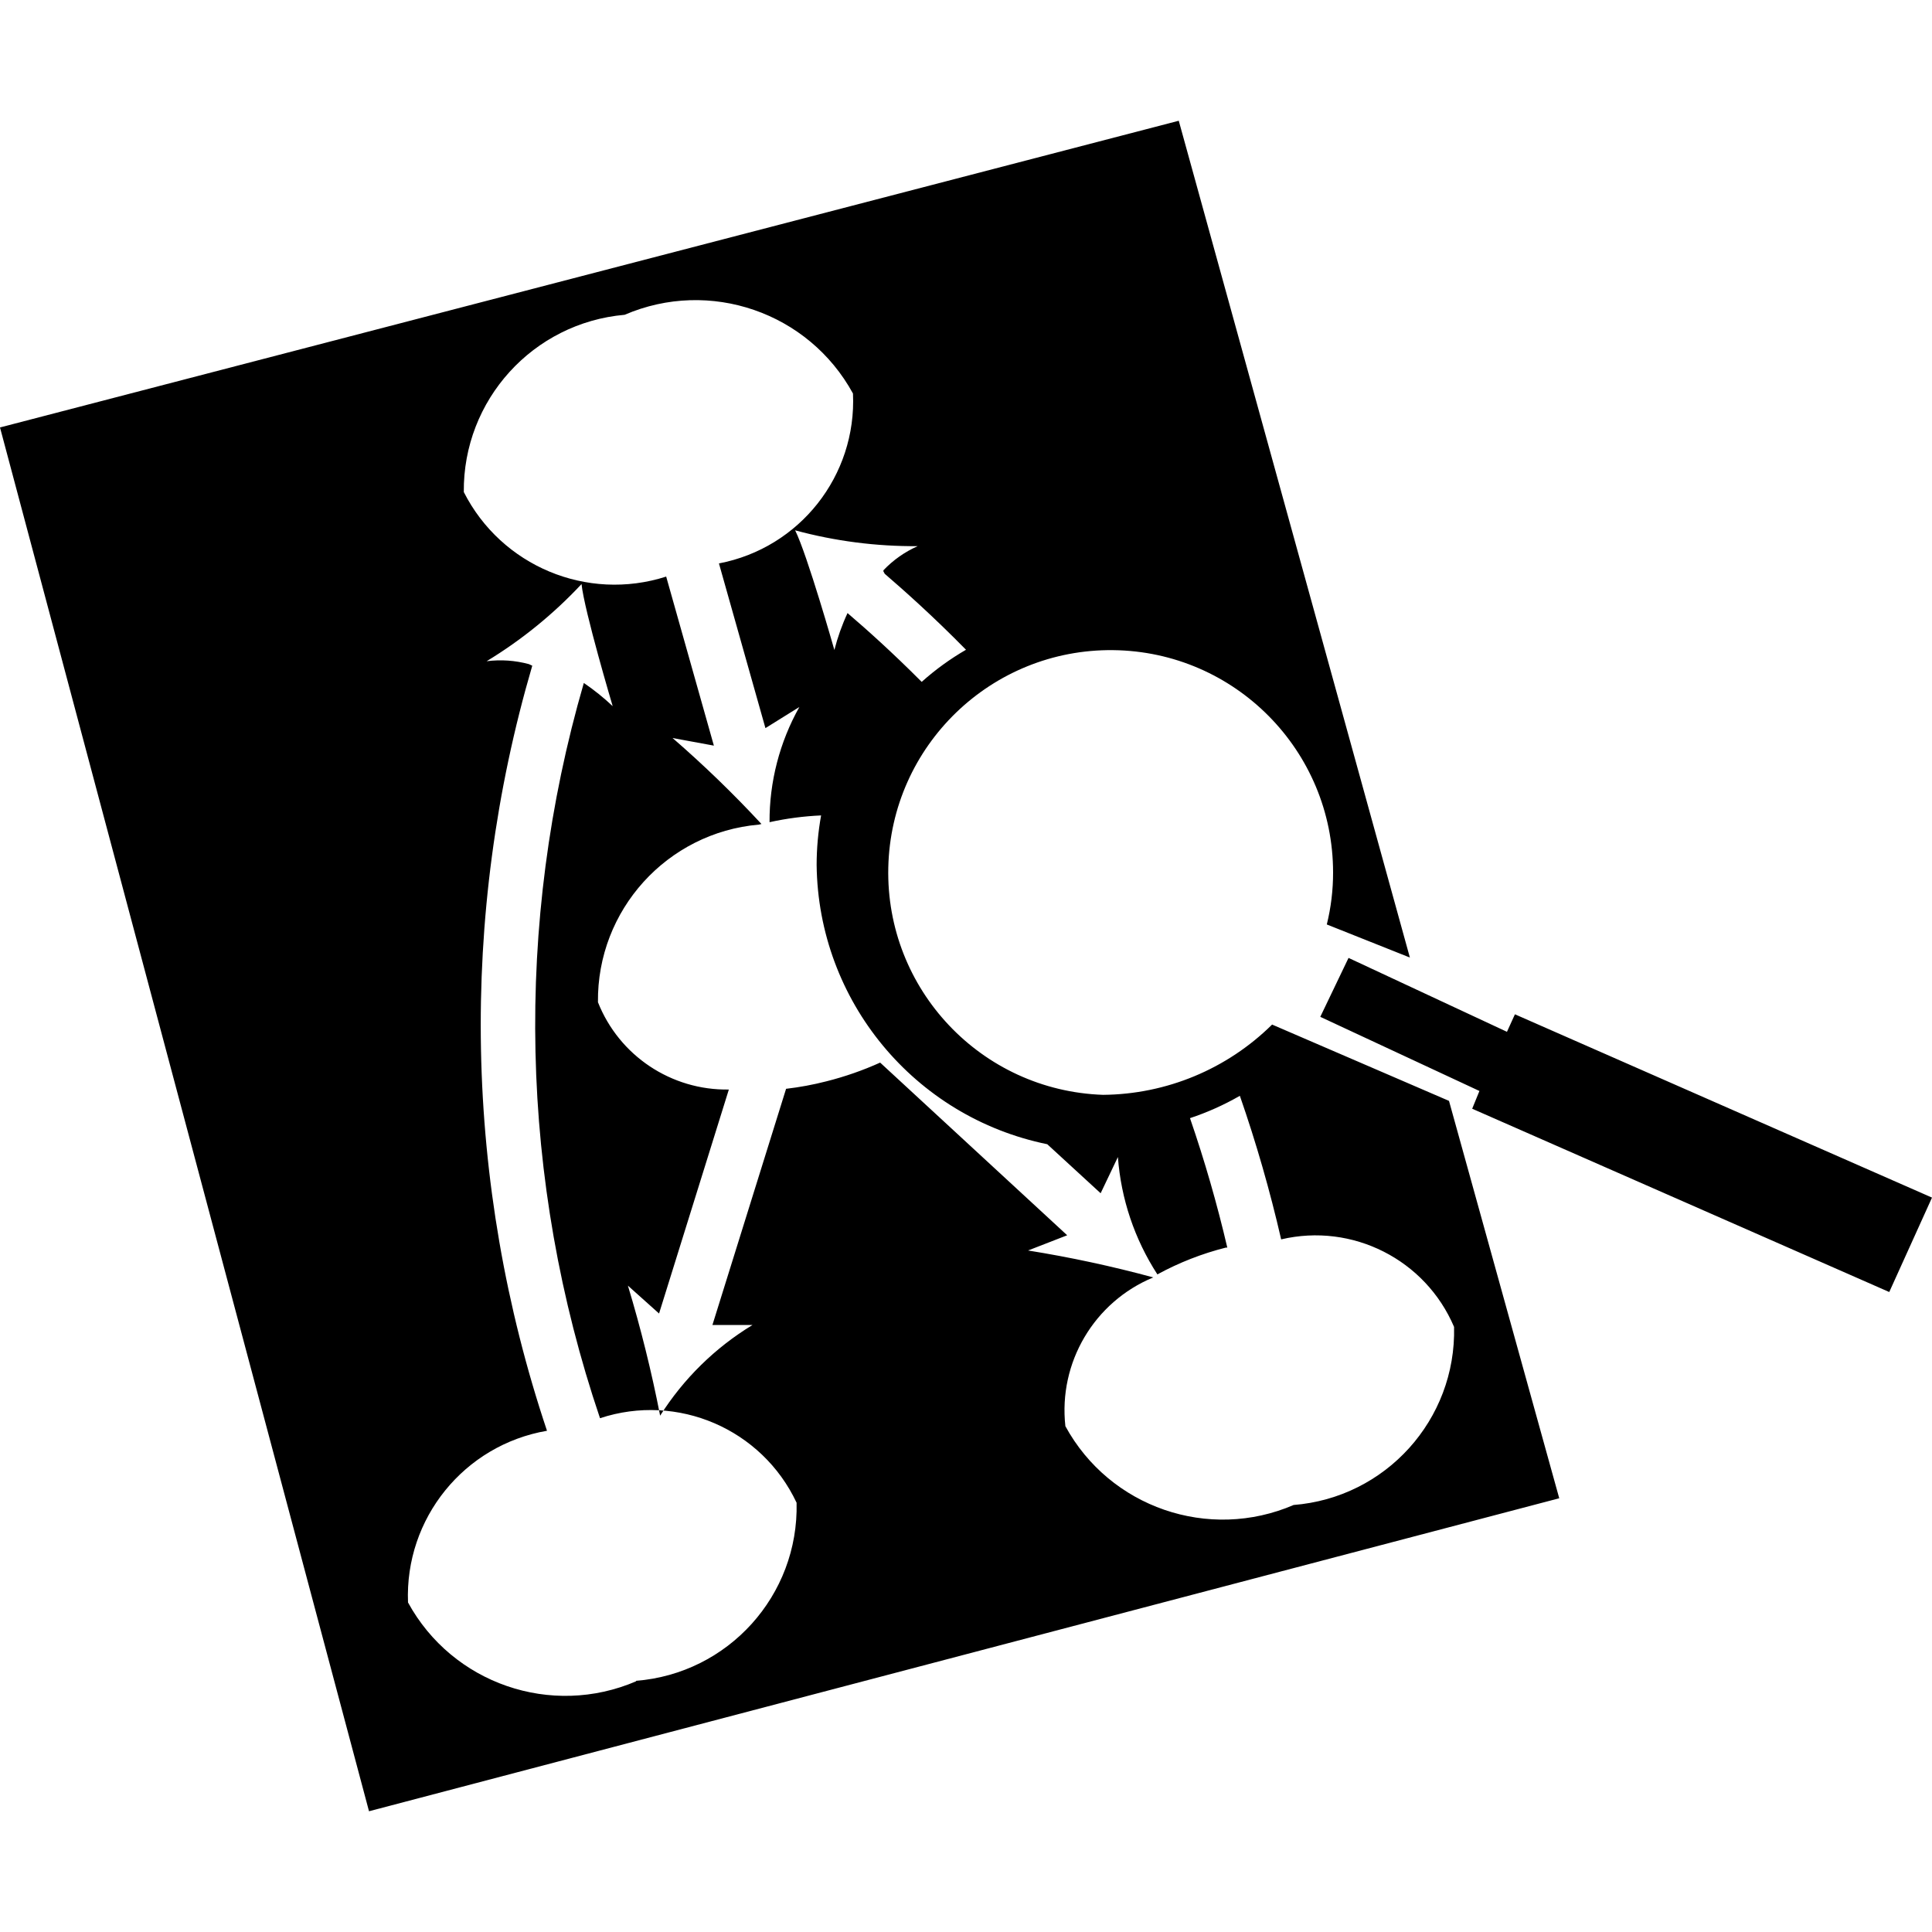
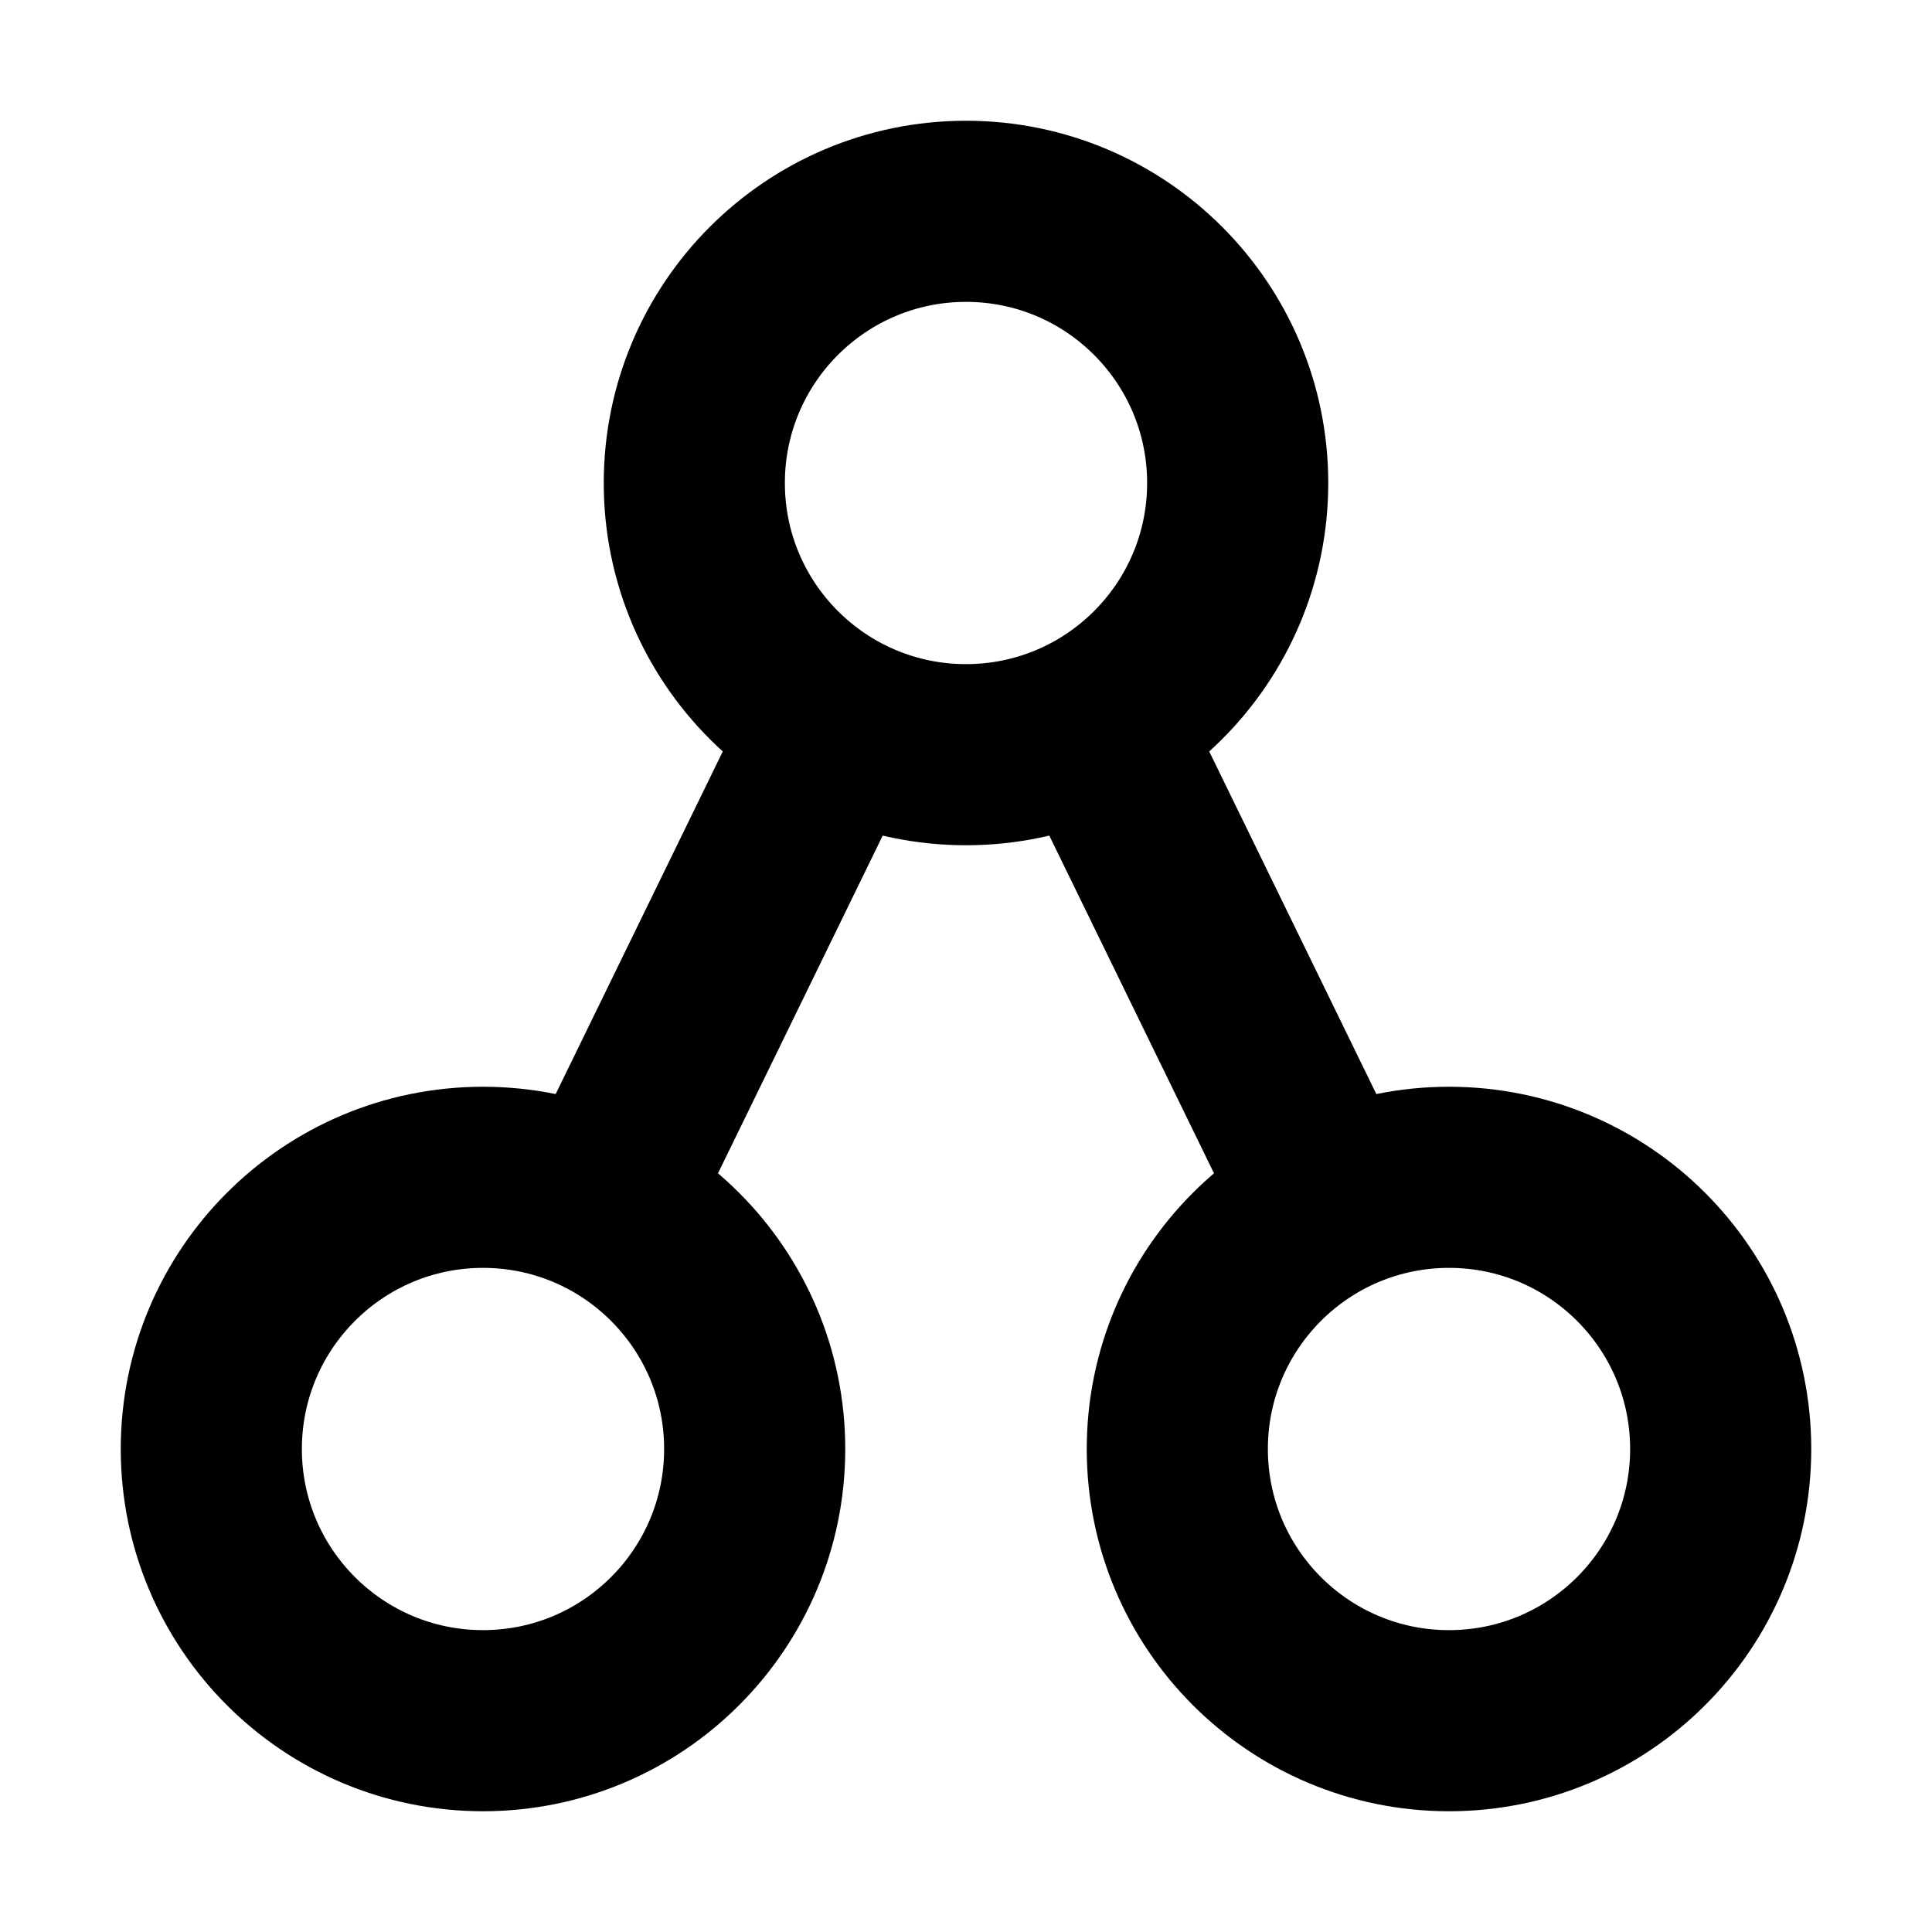
- <svg xmlns="http://www.w3.org/2000/svg" width="16" height="16" viewBox="0 0 16 16">
-   <defs>
-     <style>
-       .i-color {
-         fill: #000;
-         fill-rule: evenodd;
-       }
-     </style>
-   </defs>
-   <path id="file_type_graphviz.svg" class="i-color" d="M11.676,7.93L9.762,1,0,3.54,3.056,15l9.857-2.592L12,9.117l-1.465-.632a2.016,2.016,0,0,1-1.4.582,1.842,1.842,0,1,1,1.905-1.841,1.782,1.782,0,0,1-.052.43L11.676,7.93h0ZM7.6,4.523a0.886,0.886,0,0,0-.284.2l0,0.009L7.327,4.752C7.486,4.889,7.724,5.1,8,5.381a2.225,2.225,0,0,0-.367.266C7.387,5.4,7.174,5.21,7.029,5.086l-0.01-.009a1.733,1.733,0,0,0-.109.306S6.685,4.592,6.585,4.392A3.773,3.773,0,0,0,7.6,4.523h0Zm-2.33,9.4a1.485,1.485,0,0,1-1.891-.652A1.387,1.387,0,0,1,4.53,11.849a10.576,10.576,0,0,1-.122-6.336L4.38,5.5A0.9,0.9,0,0,0,4.03,5.476a3.711,3.711,0,0,0,.786-0.639c0.023,0.222.258,1.011,0.258,1.011a1.945,1.945,0,0,0-.239-0.192,10.152,10.152,0,0,0,.134,6.089,1.336,1.336,0,0,1,1.628.7,1.444,1.444,0,0,1-1.332,1.475h0Zm5.445-1.46a1.485,1.485,0,0,1-1.892-.652,1.191,1.191,0,0,1,.728-1.232,10.026,10.026,0,0,0-1.037-.223l0.324-.126L7.289,8.8a2.66,2.66,0,0,1-.445.155,2.5,2.5,0,0,1-.334.062L5.9,10.973l0.332,0a2.345,2.345,0,0,0-.765.751A10.979,10.979,0,0,0,5.2,10.647l0.258,0.231L6.036,9.023A1.145,1.145,0,0,1,4.952,8.3,1.46,1.46,0,0,1,6.285,6.829l0.021-.005A9.4,9.4,0,0,0,5.57,6.112L5.912,6.175l-0.395-1.4a1.4,1.4,0,0,1-1.676-.7A1.46,1.46,0,0,1,5.173,2.607a1.485,1.485,0,0,1,1.891.652A1.368,1.368,0,0,1,5.954,4.666L6.339,6.03l0.281-.175a1.929,1.929,0,0,0-.247.954A2.5,2.5,0,0,1,6.8,6.753a2.32,2.32,0,0,0-.037.41,2.389,2.389,0,0,0,1.91,2.313L9.115,9.882l0.143-.3a2.066,2.066,0,0,0,.327.972,2.419,2.419,0,0,1,.567-0.222l0.012,0A10.9,10.9,0,0,0,9.855,9.26a2.244,2.244,0,0,0,.413-0.185,11.36,11.36,0,0,1,.342,1.189,1.246,1.246,0,0,1,1.432.725,1.444,1.444,0,0,1-1.332,1.475h0ZM12.546,8.4l-0.066.145-1.312-.612-0.234.488,1.318,0.614-0.06.147L15.646,10.7,16,9.918,12.546,8.4h0Z" transform="translate(0 0)" />
+ <svg xmlns="http://www.w3.org/2000/svg" width="16px" height="16px" viewBox="0 0 16 16" version="1.1">
+   <g id="file_type_graphviz" stroke="none" stroke-width="1" fill="none" fill-rule="evenodd">
+     <circle id="Oval" stroke="#000000" stroke-width="1.5" cx="4" cy="12" r="2.25" />
+     <circle id="Oval-Copy-2" stroke="#000000" stroke-width="1.5" cx="8" cy="4" r="2.25" />
+     <rect id="Rectangle" fill="#000000" transform="translate(5.97267, 7.955427) rotate(26) translate(-5.97267, -7.955427) " x="5.225" y="5.455" width="1.496" height="5" />
+     <circle id="Oval-Copy" stroke="#000000" stroke-width="1.5" cx="12" cy="12" r="2.25" />
+     <rect id="Rectangle" fill="#000000" transform="translate(10.02733, 7.955427) rotate(-26) translate(-10.02733, -7.955427) " x="9.279" y="5.455" width="1.496" height="5" />
+   </g>
</svg>
